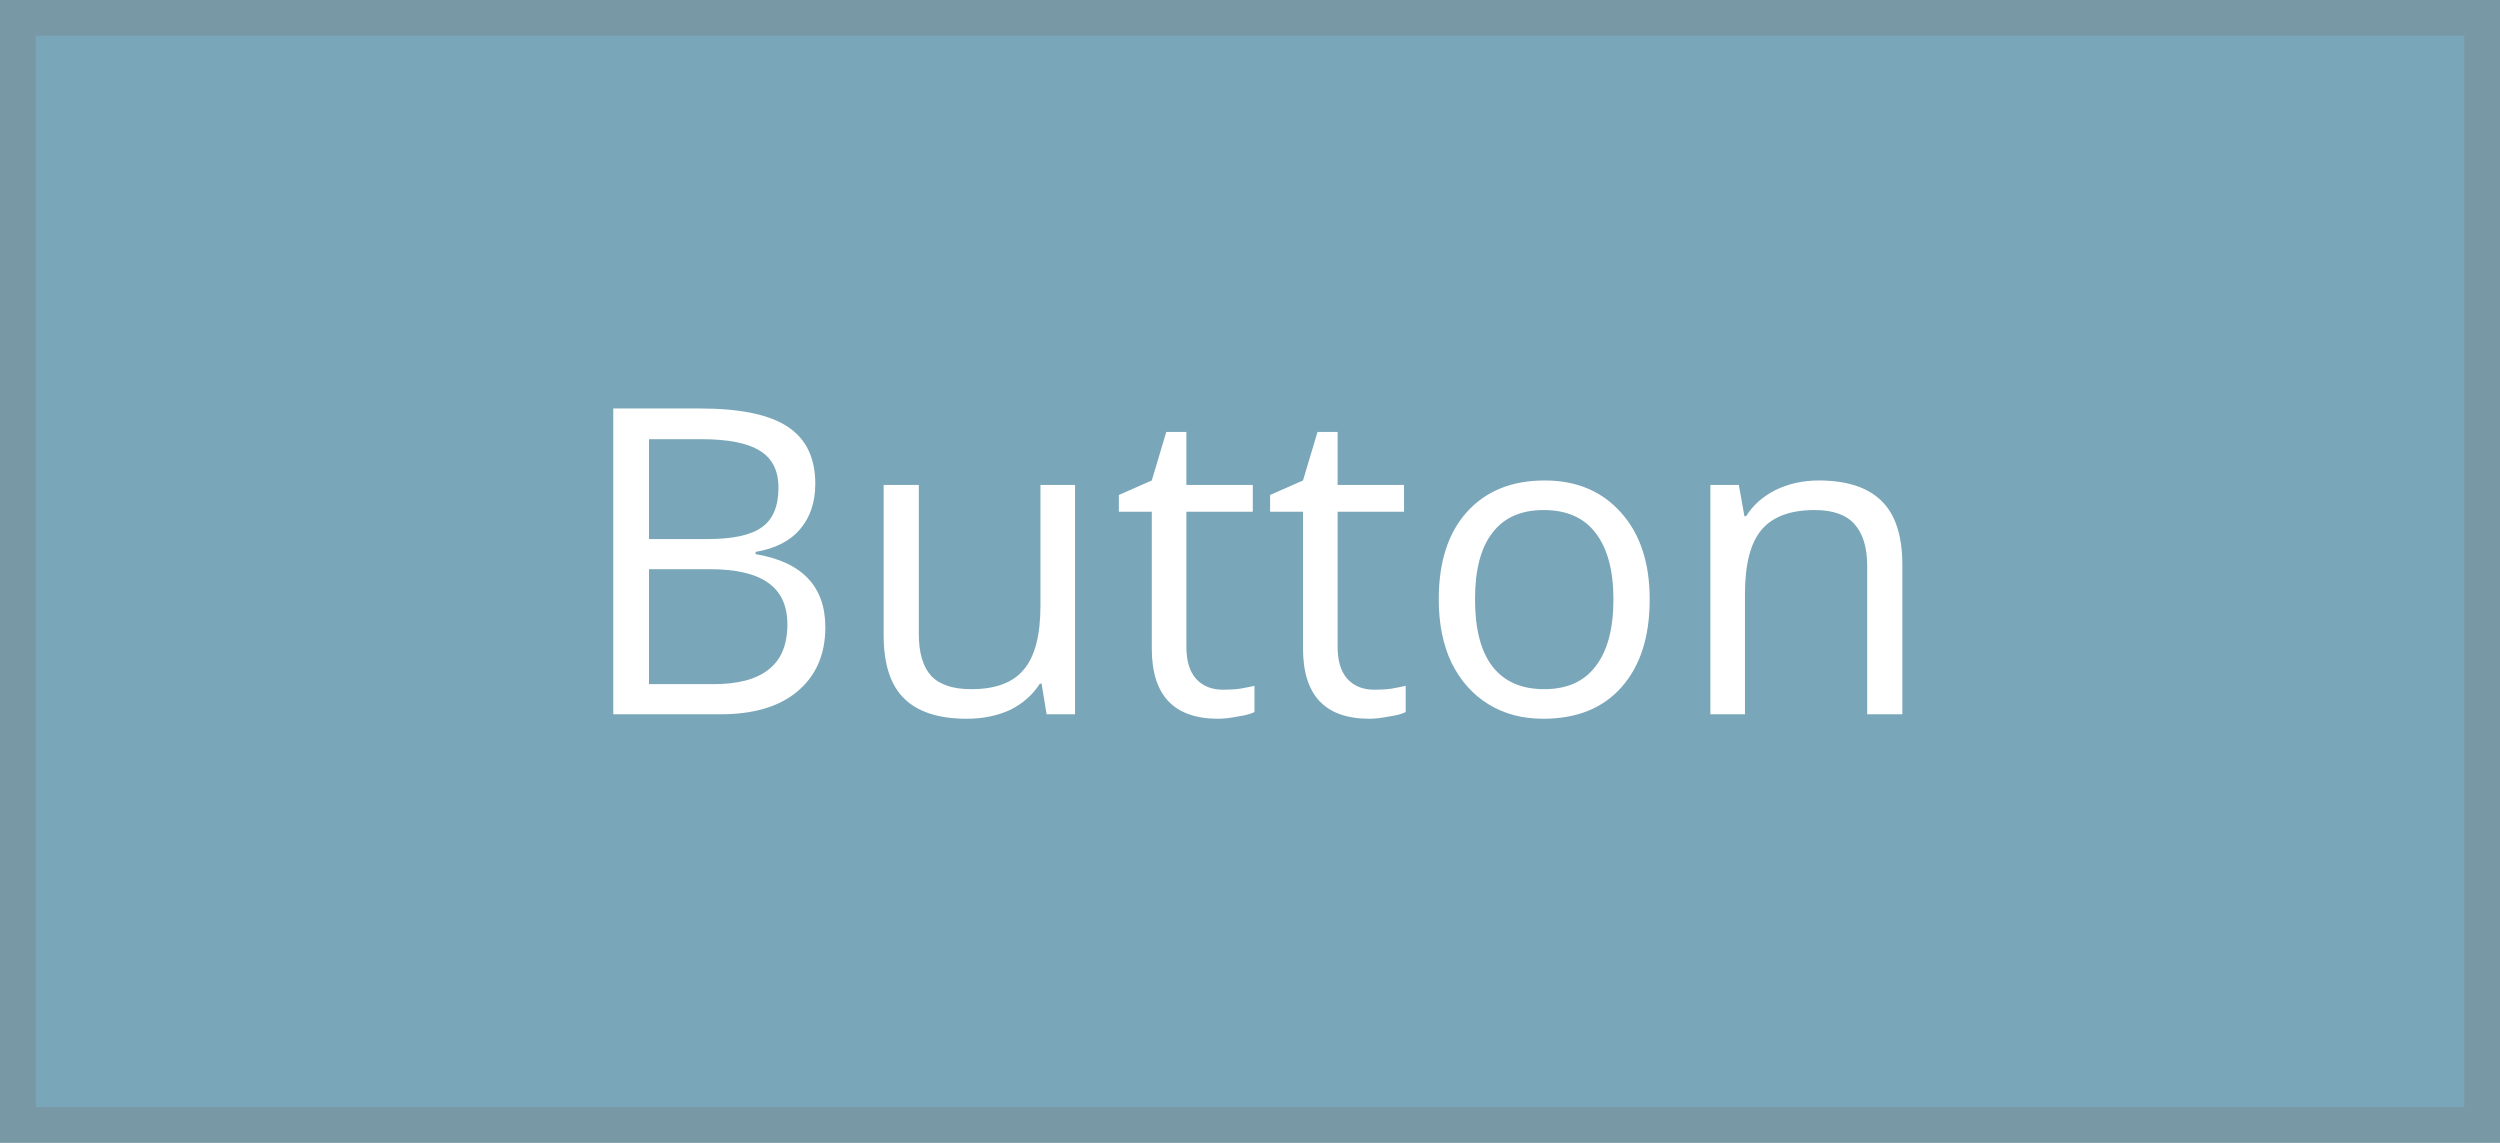
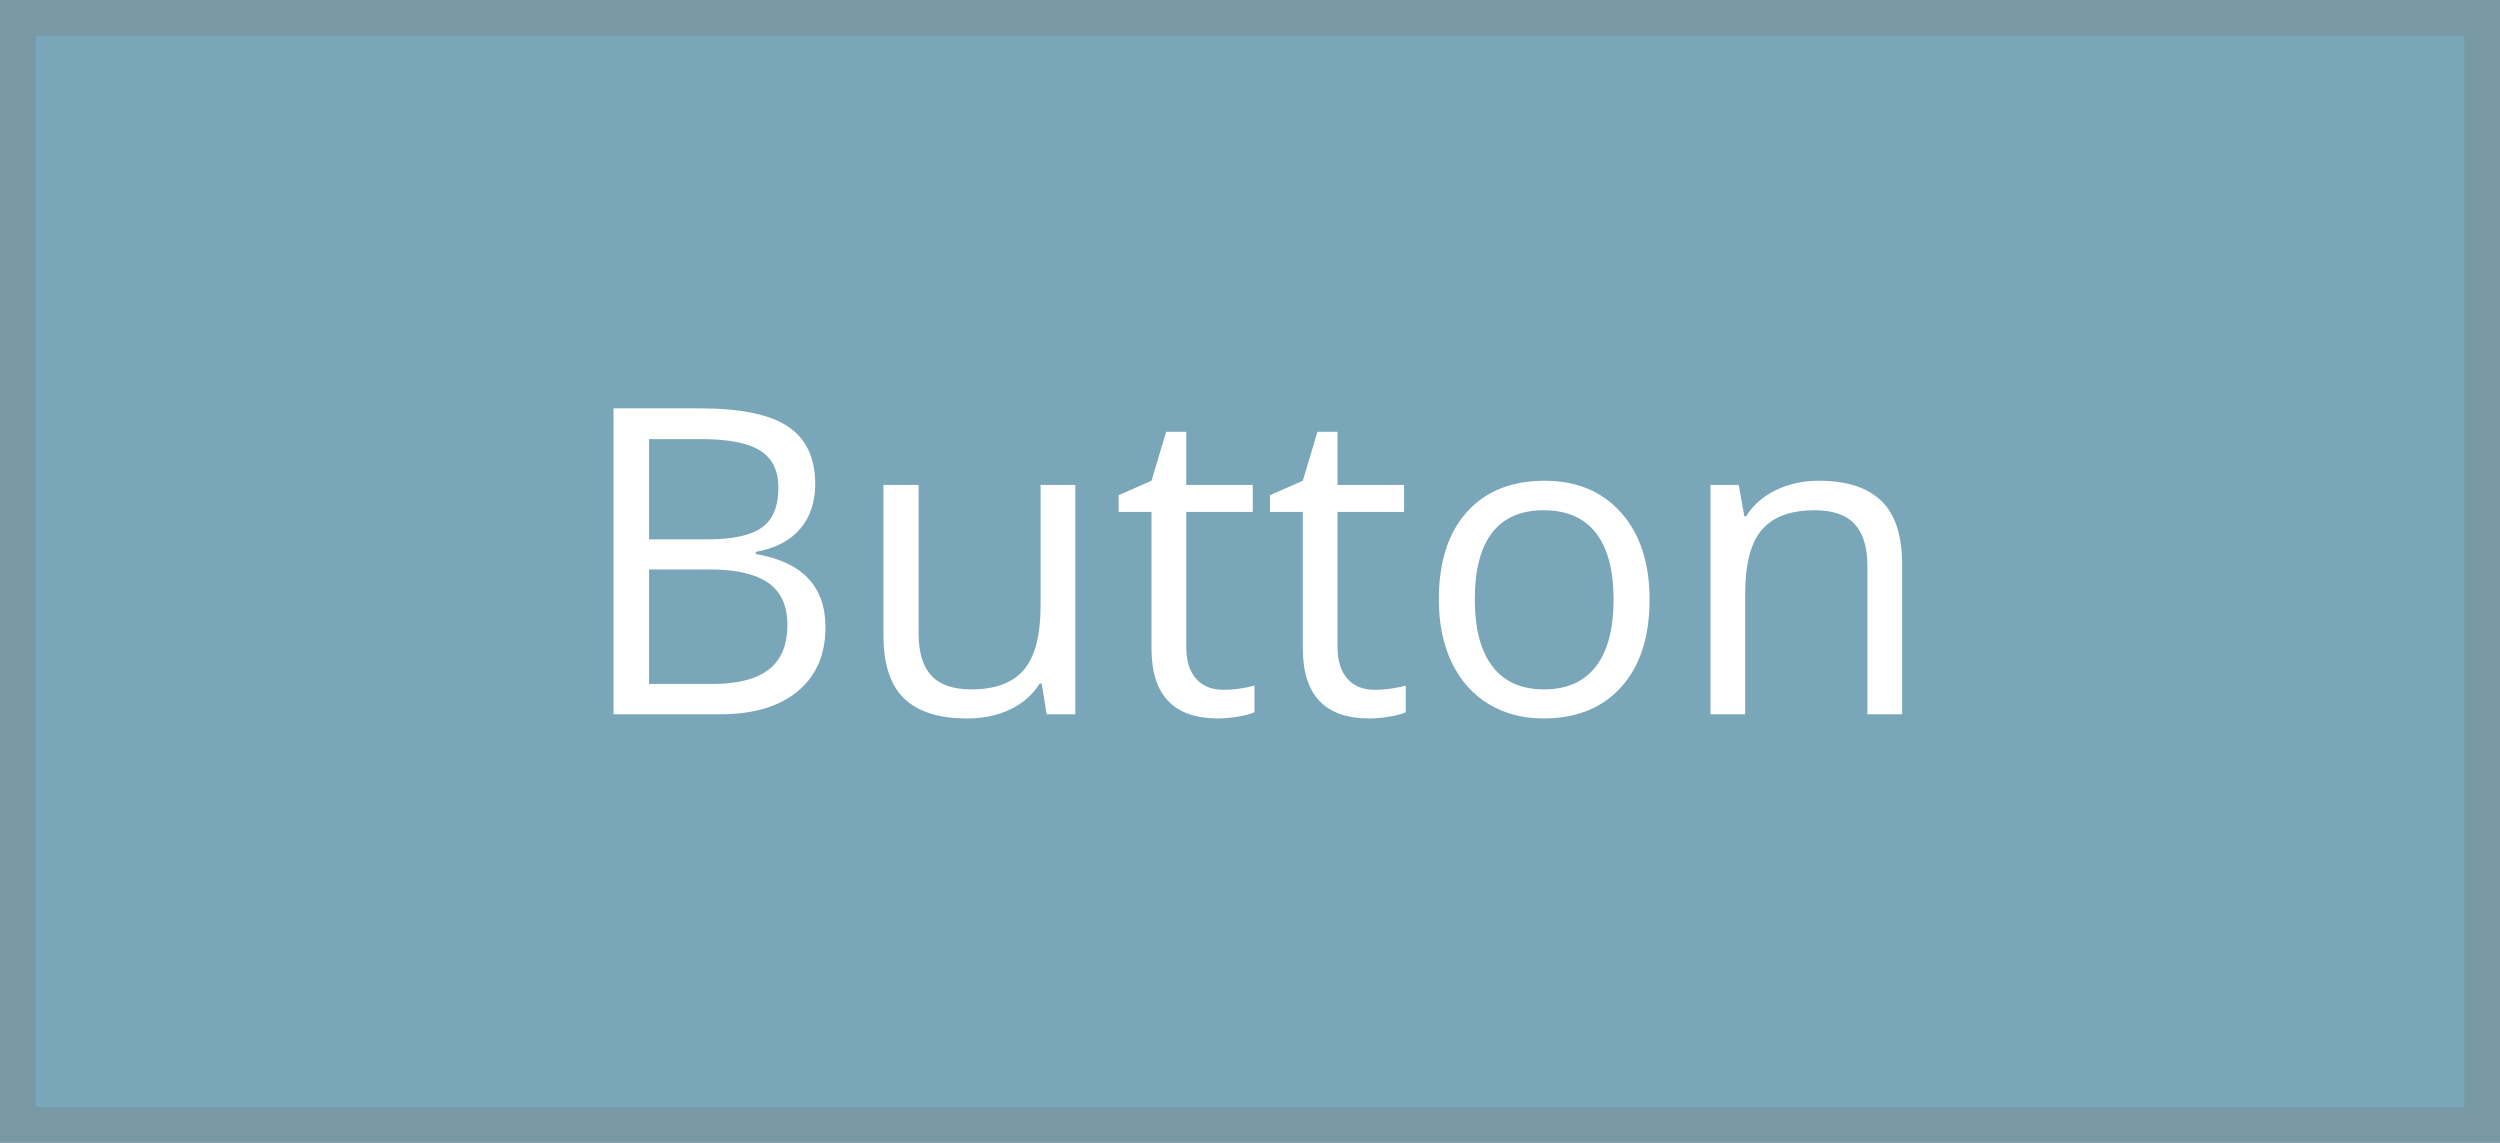
<svg xmlns="http://www.w3.org/2000/svg" xmlns:xlink="http://www.w3.org/1999/xlink" width="70px" height="32px" viewBox="0 0 70 32" version="1.1">
  <defs>
    <rect id="path-1" x="0" y="0" width="70" height="32" />
    <mask id="mask-2" maskContentUnits="userSpaceOnUse" maskUnits="objectBoundingBox" x="0" y="0" width="70" height="32" fill="white">
      <use xlink:href="#path-1" />
    </mask>
  </defs>
  <g id="Components" stroke="none" stroke-width="1" fill="none" fill-rule="evenodd">
    <g id="Buttons" transform="translate(-325, -1123)">
      <g id="btn-dsb" transform="translate(325, 1123)">
        <use id="Rectangle-2" stroke="#024059" mask="url(#mask-2)" stroke-width="2" fill="#025B80" opacity="0.5" xlink:href="#path-1" />
-         <text id="Button" font-family="OpenSans, Open Sans" font-size="12" font-weight="normal" fill="#FFFFFF">
-           <tspan x="16" y="20">Button</tspan>
-         </text>
+         <path d="M17.178,11.434 L19.598,11.434 C20.734,11.434 21.557,11.604 22.064,11.943 C22.572,12.283 22.826,12.82 22.826,13.555 C22.826,14.063 22.685,14.481 22.401,14.812 C22.118,15.142 21.705,15.355 21.162,15.453 L21.162,15.512 C22.463,15.734 23.113,16.418 23.113,17.562 C23.113,18.328 22.854,18.926 22.337,19.355 C21.819,19.785 21.096,20 20.166,20 L17.178,20 L17.178,11.434 Z M18.174,15.102 L19.814,15.102 C20.518,15.102 21.023,14.991 21.332,14.771 C21.641,14.55 21.795,14.178 21.795,13.654 C21.795,13.174 21.623,12.827 21.279,12.614 C20.936,12.401 20.389,12.295 19.639,12.295 L18.174,12.295 L18.174,15.102 Z M18.174,15.945 L18.174,19.15 L19.961,19.15 C20.652,19.15 21.173,19.017 21.522,18.749 C21.872,18.481 22.047,18.063 22.047,17.492 C22.047,16.961 21.868,16.57 21.511,16.32 C21.153,16.07 20.609,15.945 19.879,15.945 L18.174,15.945 Z M25.721,13.578 L25.721,17.744 C25.721,18.268 25.84,18.658 26.078,18.916 C26.316,19.174 26.689,19.303 27.197,19.303 C27.869,19.303 28.36,19.119 28.671,18.752 C28.981,18.385 29.137,17.785 29.137,16.953 L29.137,13.578 L30.109,13.578 L30.109,20 L29.307,20 L29.166,19.139 L29.113,19.139 C28.914,19.455 28.638,19.697 28.284,19.865 C27.931,20.033 27.527,20.117 27.074,20.117 C26.293,20.117 25.708,19.932 25.319,19.561 C24.931,19.189 24.736,18.596 24.736,17.779 L24.736,13.578 L25.721,13.578 Z M34.246,19.314 C34.418,19.314 34.584,19.302 34.744,19.276 C34.904,19.251 35.031,19.225 35.125,19.197 L35.125,19.941 C35.02,19.992 34.864,20.034 34.659,20.067 C34.454,20.101 34.27,20.117 34.105,20.117 C32.863,20.117 32.242,19.463 32.242,18.154 L32.242,14.334 L31.322,14.334 L31.322,13.865 L32.242,13.461 L32.652,12.09 L33.215,12.09 L33.215,13.578 L35.078,13.578 L35.078,14.334 L33.215,14.334 L33.215,18.113 C33.215,18.5 33.307,18.797 33.49,19.004 C33.674,19.211 33.926,19.314 34.246,19.314 L34.246,19.314 Z M38.482,19.314 C38.654,19.314 38.82,19.302 38.98,19.276 C39.141,19.251 39.268,19.225 39.361,19.197 L39.361,19.941 C39.256,19.992 39.101,20.034 38.896,20.067 C38.69,20.101 38.506,20.117 38.342,20.117 C37.1,20.117 36.479,19.463 36.479,18.154 L36.479,14.334 L35.559,14.334 L35.559,13.865 L36.479,13.461 L36.889,12.09 L37.451,12.09 L37.451,13.578 L39.314,13.578 L39.314,14.334 L37.451,14.334 L37.451,18.113 C37.451,18.5 37.543,18.797 37.727,19.004 C37.91,19.211 38.162,19.314 38.482,19.314 L38.482,19.314 Z M46.188,16.783 C46.188,17.83 45.924,18.647 45.396,19.235 C44.869,19.823 44.141,20.117 43.211,20.117 C42.637,20.117 42.127,19.982 41.682,19.713 C41.236,19.443 40.893,19.057 40.65,18.553 C40.408,18.049 40.287,17.459 40.287,16.783 C40.287,15.736 40.549,14.921 41.072,14.337 C41.596,13.753 42.322,13.461 43.252,13.461 C44.15,13.461 44.864,13.76 45.394,14.357 C45.923,14.955 46.188,15.764 46.188,16.783 L46.188,16.783 Z M41.295,16.783 C41.295,17.604 41.459,18.229 41.787,18.658 C42.115,19.088 42.598,19.303 43.234,19.303 C43.871,19.303 44.354,19.089 44.685,18.661 C45.015,18.233 45.18,17.607 45.18,16.783 C45.18,15.967 45.015,15.347 44.685,14.923 C44.354,14.499 43.867,14.287 43.223,14.287 C42.586,14.287 42.105,14.496 41.781,14.914 C41.457,15.332 41.295,15.955 41.295,16.783 L41.295,16.783 Z M52.287,20 L52.287,15.846 C52.287,15.322 52.168,14.932 51.93,14.674 C51.691,14.416 51.318,14.287 50.811,14.287 C50.139,14.287 49.646,14.469 49.334,14.832 C49.021,15.195 48.865,15.795 48.865,16.631 L48.865,20 L47.893,20 L47.893,13.578 L48.684,13.578 L48.842,14.457 L48.889,14.457 C49.088,14.141 49.367,13.896 49.727,13.722 C50.086,13.548 50.486,13.461 50.928,13.461 C51.701,13.461 52.283,13.647 52.674,14.021 C53.064,14.394 53.26,14.99 53.26,15.811 L53.26,20 L52.287,20 Z" id="Button" fill="#FFFFFF" />
      </g>
    </g>
  </g>
</svg>
